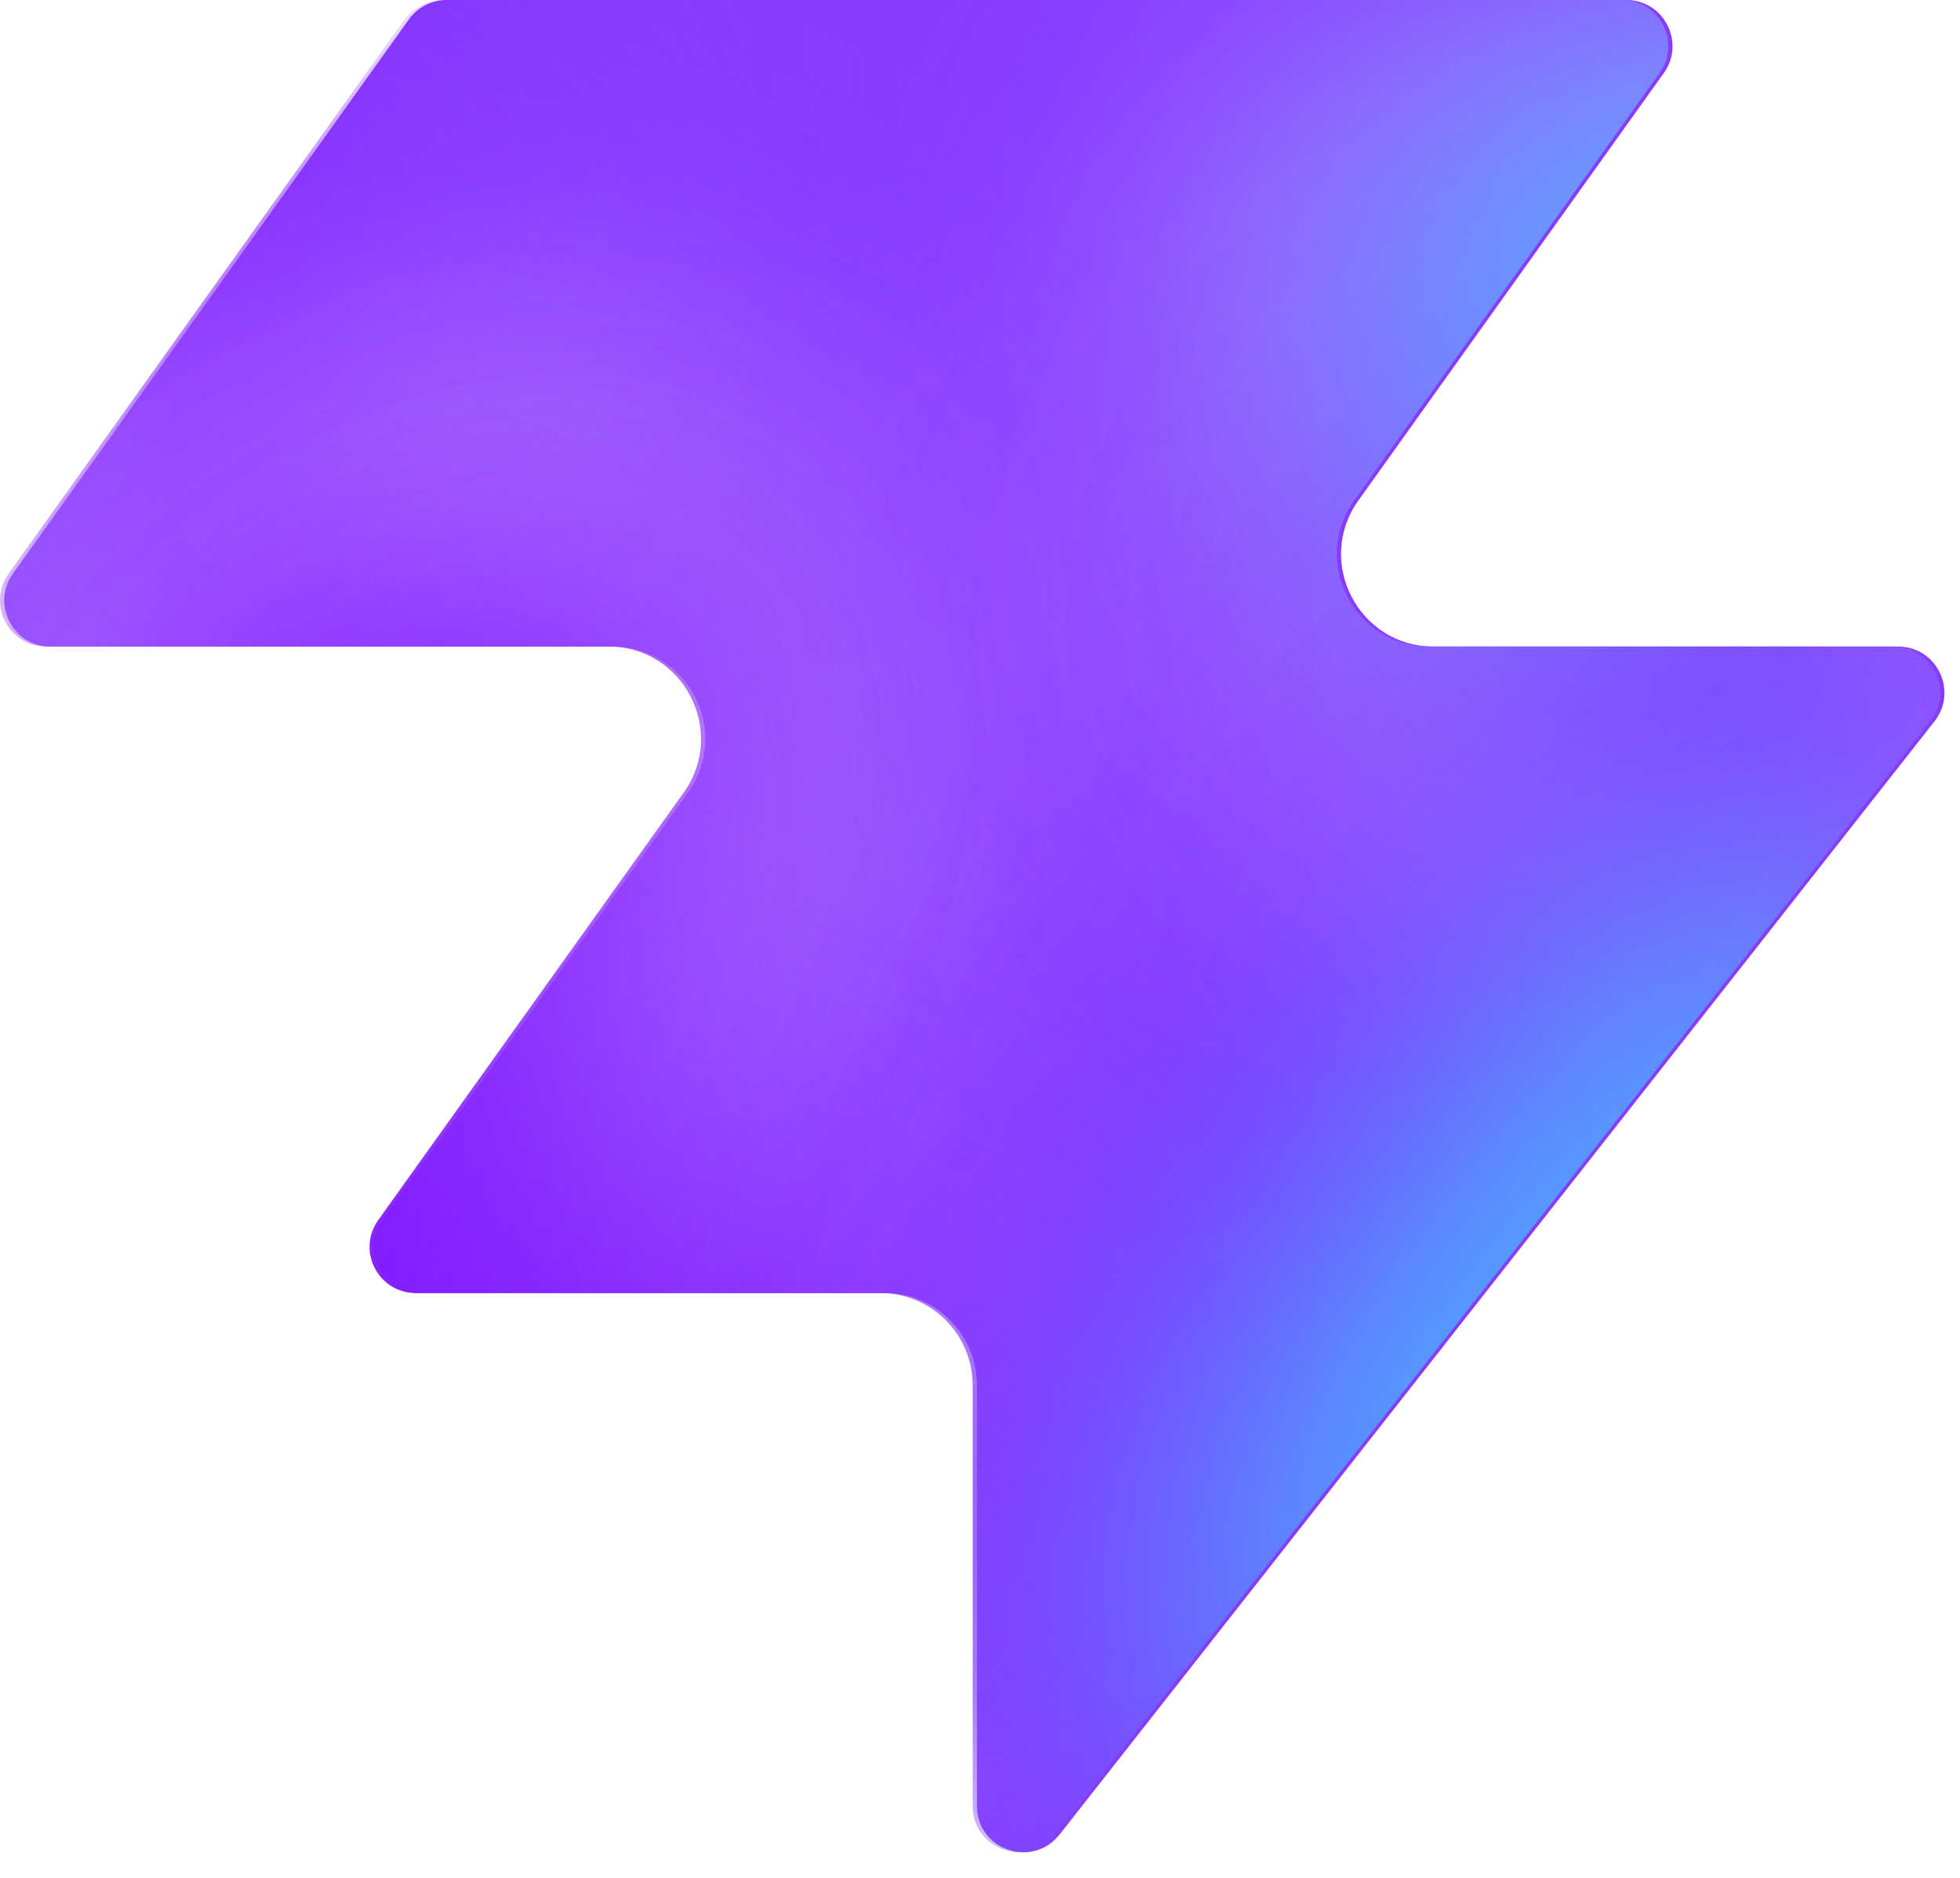
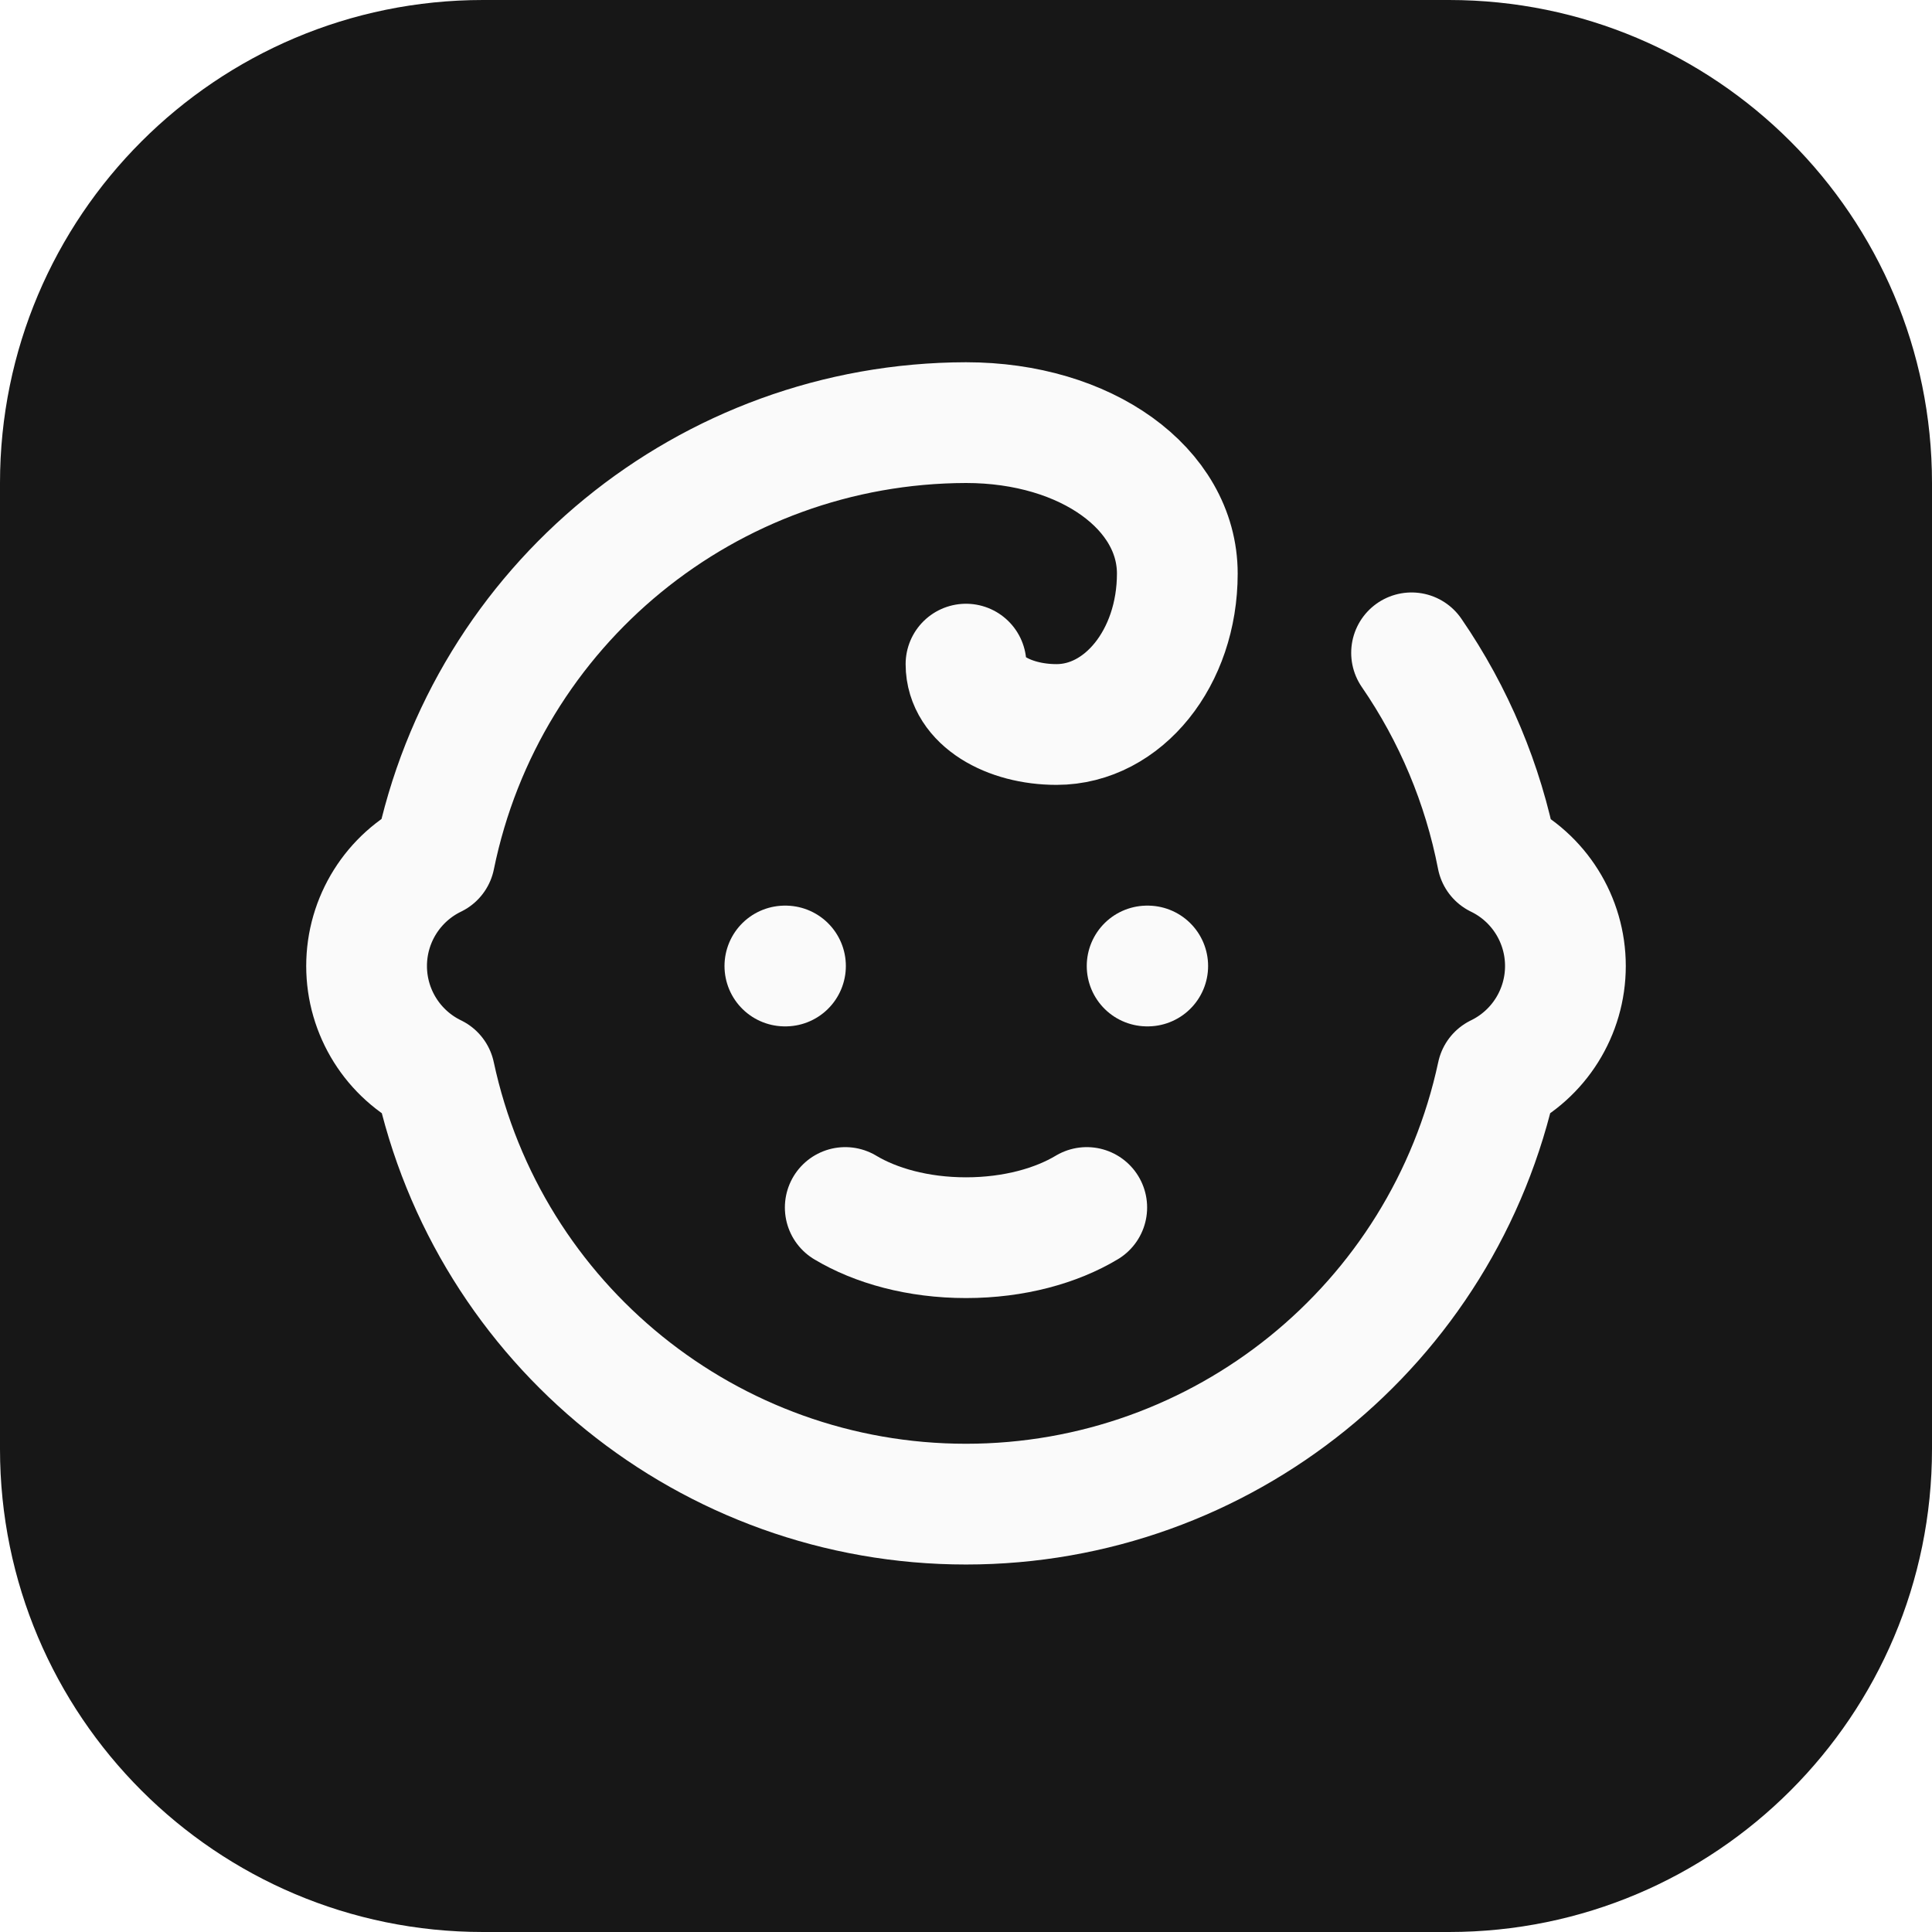
- <svg xmlns="http://www.w3.org/2000/svg" width="48" height="46" fill="none" viewBox="0 0 48 46">
-   <path fill="#863bff" d="M25.946 44.938c-.664.845-2.021.375-2.021-.698V33.937a2.26 2.26 0 0 0-2.262-2.262H10.287c-.92 0-1.456-1.04-.92-1.788l7.48-10.471c1.07-1.497 0-3.578-1.842-3.578H1.237c-.92 0-1.456-1.04-.92-1.788L10.013.474c.214-.297.556-.474.92-.474h28.894c.92 0 1.456 1.04.92 1.788l-7.48 10.471c-1.07 1.498 0 3.579 1.842 3.579h11.377c.943 0 1.473 1.088.89 1.83L25.947 44.94z" style="fill:#863bff;fill:color(display-p3 .525 .23 1);fill-opacity:1" />
-   <mask id="a" width="48" height="46" x="0" y="0" maskUnits="userSpaceOnUse" style="mask-type:alpha">
-     <path fill="#000" d="M25.842 44.938c-.664.844-2.021.375-2.021-.698V33.937a2.26 2.26 0 0 0-2.262-2.262H10.183c-.92 0-1.456-1.04-.92-1.788l7.48-10.471c1.07-1.498 0-3.579-1.842-3.579H1.133c-.92 0-1.456-1.04-.92-1.787L9.91.473c.214-.297.556-.474.92-.474h28.894c.92 0 1.456 1.04.92 1.788l-7.48 10.471c-1.07 1.498 0 3.578 1.842 3.578h11.377c.943 0 1.473 1.088.89 1.832L25.843 44.94z" style="fill:#000;fill-opacity:1" />
-   </mask>
-   <g mask="url(#a)">
-     <g filter="url(#b)">
-       <ellipse cx="5.508" cy="14.704" fill="#ede6ff" rx="5.508" ry="14.704" style="fill:#ede6ff;fill:color(display-p3 .927 .903 1);fill-opacity:1" transform="matrix(.00324 1 1 -.00324 -4.47 31.516)" />
-     </g>
-     <g filter="url(#c)">
-       <ellipse cx="10.399" cy="29.851" fill="#ede6ff" rx="10.399" ry="29.851" style="fill:#ede6ff;fill:color(display-p3 .927 .903 1);fill-opacity:1" transform="matrix(.00324 1 1 -.00324 -39.328 7.883)" />
-     </g>
-     <g filter="url(#d)">
-       <ellipse cx="5.508" cy="30.487" fill="#7e14ff" rx="5.508" ry="30.487" style="fill:#7e14ff;fill:color(display-p3 .492 .077 1);fill-opacity:1" transform="rotate(89.814 -25.913 -14.639)scale(1 -1)" />
-     </g>
-     <g filter="url(#e)">
-       <ellipse cx="5.508" cy="30.599" fill="#7e14ff" rx="5.508" ry="30.599" style="fill:#7e14ff;fill:color(display-p3 .492 .077 1);fill-opacity:1" transform="rotate(89.814 -32.644 -3.334)scale(1 -1)" />
-     </g>
-     <g filter="url(#f)">
-       <ellipse cx="5.508" cy="30.599" fill="#7e14ff" rx="5.508" ry="30.599" style="fill:#7e14ff;fill:color(display-p3 .492 .077 1);fill-opacity:1" transform="matrix(.00324 1 1 -.00324 -34.34 30.47)" />
-     </g>
-     <g filter="url(#g)">
-       <ellipse cx="14.072" cy="22.078" fill="#ede6ff" rx="14.072" ry="22.078" style="fill:#ede6ff;fill:color(display-p3 .927 .903 1);fill-opacity:1" transform="rotate(93.35 24.506 48.493)scale(-1 1)" />
-     </g>
-     <g filter="url(#h)">
-       <ellipse cx="3.47" cy="21.501" fill="#7e14ff" rx="3.47" ry="21.501" style="fill:#7e14ff;fill:color(display-p3 .492 .077 1);fill-opacity:1" transform="rotate(89.009 28.708 47.59)scale(-1 1)" />
-     </g>
-     <g filter="url(#i)">
-       <ellipse cx="3.47" cy="21.501" fill="#7e14ff" rx="3.47" ry="21.501" style="fill:#7e14ff;fill:color(display-p3 .492 .077 1);fill-opacity:1" transform="rotate(89.009 28.708 47.59)scale(-1 1)" />
-     </g>
-     <g filter="url(#j)">
-       <ellipse cx=".387" cy="8.972" fill="#7e14ff" rx="4.407" ry="29.108" style="fill:#7e14ff;fill:color(display-p3 .492 .077 1);fill-opacity:1" transform="rotate(39.51 .387 8.972)" />
-     </g>
-     <g filter="url(#k)">
-       <ellipse cx="47.523" cy="-6.092" fill="#7e14ff" rx="4.407" ry="29.108" style="fill:#7e14ff;fill:color(display-p3 .492 .077 1);fill-opacity:1" transform="rotate(37.892 47.523 -6.092)" />
-     </g>
-     <g filter="url(#l)">
-       <ellipse cx="41.412" cy="6.333" fill="#47bfff" rx="5.971" ry="9.665" style="fill:#47bfff;fill:color(display-p3 .28 .748 1);fill-opacity:1" transform="rotate(37.892 41.412 6.333)" />
-     </g>
-     <g filter="url(#m)">
-       <ellipse cx="-1.879" cy="38.332" fill="#7e14ff" rx="4.407" ry="29.108" style="fill:#7e14ff;fill:color(display-p3 .492 .077 1);fill-opacity:1" transform="rotate(37.892 -1.88 38.332)" />
-     </g>
-     <g filter="url(#n)">
-       <ellipse cx="-1.879" cy="38.332" fill="#7e14ff" rx="4.407" ry="29.108" style="fill:#7e14ff;fill:color(display-p3 .492 .077 1);fill-opacity:1" transform="rotate(37.892 -1.88 38.332)" />
-     </g>
-     <g filter="url(#o)">
-       <ellipse cx="35.651" cy="29.907" fill="#7e14ff" rx="4.407" ry="29.108" style="fill:#7e14ff;fill:color(display-p3 .492 .077 1);fill-opacity:1" transform="rotate(37.892 35.651 29.907)" />
-     </g>
-     <g filter="url(#p)">
-       <ellipse cx="38.418" cy="32.4" fill="#47bfff" rx="5.971" ry="15.297" style="fill:#47bfff;fill:color(display-p3 .28 .748 1);fill-opacity:1" transform="rotate(37.892 38.418 32.4)" />
-     </g>
+ <svg xmlns="http://www.w3.org/2000/svg" width="32" height="32" viewBox="0 0 32 32">
+   <rect width="32" height="32" rx="8" fill="#171717" />
+   <g transform="translate(4 4)" fill="none" stroke="#fafafa" stroke-width="2" stroke-linecap="round" stroke-linejoin="round">
+     <path d="M10 16c.5.3 1.2.5 2 .5s1.5-.2 2-.5" />
+     <path d="M15 12h.01" />
+     <path d="M19.38 6.813A9 9 0 0 1 20.8 10.2a2 2 0 0 1 0 3.6 9 9 0 0 1-17.6 0 2 2 0 0 1 0-3.6A9 9 0 0 1 12 3c2 0 3.5 1.1 3.5 2.5s-.9 2.5-2 2.5c-.8 0-1.5-.4-1.5-1" />
+     <path d="M9 12h.01" />
  </g>
-   <defs>
-     <filter id="b" width="60.045" height="41.654" x="-19.77" y="16.149" color-interpolation-filters="sRGB" filterUnits="userSpaceOnUse">
-       <feFlood flood-opacity="0" result="BackgroundImageFix" />
-       <feBlend in="SourceGraphic" in2="BackgroundImageFix" result="shape" />
-       <feGaussianBlur result="effect1_foregroundBlur_2002_17158" stdDeviation="7.659" />
-     </filter>
-     <filter id="c" width="90.34" height="51.437" x="-54.613" y="-7.533" color-interpolation-filters="sRGB" filterUnits="userSpaceOnUse">
-       <feFlood flood-opacity="0" result="BackgroundImageFix" />
-       <feBlend in="SourceGraphic" in2="BackgroundImageFix" result="shape" />
-       <feGaussianBlur result="effect1_foregroundBlur_2002_17158" stdDeviation="7.659" />
-     </filter>
-     <filter id="d" width="79.355" height="29.4" x="-49.64" y="2.03" color-interpolation-filters="sRGB" filterUnits="userSpaceOnUse">
-       <feFlood flood-opacity="0" result="BackgroundImageFix" />
-       <feBlend in="SourceGraphic" in2="BackgroundImageFix" result="shape" />
-       <feGaussianBlur result="effect1_foregroundBlur_2002_17158" stdDeviation="4.596" />
-     </filter>
-     <filter id="e" width="79.579" height="29.4" x="-45.045" y="20.029" color-interpolation-filters="sRGB" filterUnits="userSpaceOnUse">
-       <feFlood flood-opacity="0" result="BackgroundImageFix" />
-       <feBlend in="SourceGraphic" in2="BackgroundImageFix" result="shape" />
-       <feGaussianBlur result="effect1_foregroundBlur_2002_17158" stdDeviation="4.596" />
-     </filter>
-     <filter id="f" width="79.579" height="29.4" x="-43.513" y="21.178" color-interpolation-filters="sRGB" filterUnits="userSpaceOnUse">
-       <feFlood flood-opacity="0" result="BackgroundImageFix" />
-       <feBlend in="SourceGraphic" in2="BackgroundImageFix" result="shape" />
-       <feGaussianBlur result="effect1_foregroundBlur_2002_17158" stdDeviation="4.596" />
-     </filter>
-     <filter id="g" width="74.749" height="58.852" x="15.756" y="-17.901" color-interpolation-filters="sRGB" filterUnits="userSpaceOnUse">
-       <feFlood flood-opacity="0" result="BackgroundImageFix" />
-       <feBlend in="SourceGraphic" in2="BackgroundImageFix" result="shape" />
-       <feGaussianBlur result="effect1_foregroundBlur_2002_17158" stdDeviation="7.659" />
-     </filter>
-     <filter id="h" width="61.377" height="25.362" x="23.548" y="2.284" color-interpolation-filters="sRGB" filterUnits="userSpaceOnUse">
-       <feFlood flood-opacity="0" result="BackgroundImageFix" />
-       <feBlend in="SourceGraphic" in2="BackgroundImageFix" result="shape" />
-       <feGaussianBlur result="effect1_foregroundBlur_2002_17158" stdDeviation="4.596" />
-     </filter>
-     <filter id="i" width="61.377" height="25.362" x="23.548" y="2.284" color-interpolation-filters="sRGB" filterUnits="userSpaceOnUse">
-       <feFlood flood-opacity="0" result="BackgroundImageFix" />
-       <feBlend in="SourceGraphic" in2="BackgroundImageFix" result="shape" />
-       <feGaussianBlur result="effect1_foregroundBlur_2002_17158" stdDeviation="4.596" />
-     </filter>
-     <filter id="j" width="56.045" height="63.649" x="-27.636" y="-22.853" color-interpolation-filters="sRGB" filterUnits="userSpaceOnUse">
-       <feFlood flood-opacity="0" result="BackgroundImageFix" />
-       <feBlend in="SourceGraphic" in2="BackgroundImageFix" result="shape" />
-       <feGaussianBlur result="effect1_foregroundBlur_2002_17158" stdDeviation="4.596" />
-     </filter>
-     <filter id="k" width="54.814" height="64.646" x="20.116" y="-38.415" color-interpolation-filters="sRGB" filterUnits="userSpaceOnUse">
-       <feFlood flood-opacity="0" result="BackgroundImageFix" />
-       <feBlend in="SourceGraphic" in2="BackgroundImageFix" result="shape" />
-       <feGaussianBlur result="effect1_foregroundBlur_2002_17158" stdDeviation="4.596" />
-     </filter>
-     <filter id="l" width="33.541" height="35.313" x="24.641" y="-11.323" color-interpolation-filters="sRGB" filterUnits="userSpaceOnUse">
-       <feFlood flood-opacity="0" result="BackgroundImageFix" />
-       <feBlend in="SourceGraphic" in2="BackgroundImageFix" result="shape" />
-       <feGaussianBlur result="effect1_foregroundBlur_2002_17158" stdDeviation="4.596" />
-     </filter>
-     <filter id="m" width="54.814" height="64.646" x="-29.286" y="6.009" color-interpolation-filters="sRGB" filterUnits="userSpaceOnUse">
-       <feFlood flood-opacity="0" result="BackgroundImageFix" />
-       <feBlend in="SourceGraphic" in2="BackgroundImageFix" result="shape" />
-       <feGaussianBlur result="effect1_foregroundBlur_2002_17158" stdDeviation="4.596" />
-     </filter>
-     <filter id="n" width="54.814" height="64.646" x="-29.286" y="6.009" color-interpolation-filters="sRGB" filterUnits="userSpaceOnUse">
-       <feFlood flood-opacity="0" result="BackgroundImageFix" />
-       <feBlend in="SourceGraphic" in2="BackgroundImageFix" result="shape" />
-       <feGaussianBlur result="effect1_foregroundBlur_2002_17158" stdDeviation="4.596" />
-     </filter>
-     <filter id="o" width="54.814" height="64.646" x="8.244" y="-2.416" color-interpolation-filters="sRGB" filterUnits="userSpaceOnUse">
-       <feFlood flood-opacity="0" result="BackgroundImageFix" />
-       <feBlend in="SourceGraphic" in2="BackgroundImageFix" result="shape" />
-       <feGaussianBlur result="effect1_foregroundBlur_2002_17158" stdDeviation="4.596" />
-     </filter>
-     <filter id="p" width="39.409" height="43.623" x="18.713" y="10.588" color-interpolation-filters="sRGB" filterUnits="userSpaceOnUse">
-       <feFlood flood-opacity="0" result="BackgroundImageFix" />
-       <feBlend in="SourceGraphic" in2="BackgroundImageFix" result="shape" />
-       <feGaussianBlur result="effect1_foregroundBlur_2002_17158" stdDeviation="4.596" />
-     </filter>
-   </defs>
</svg>
